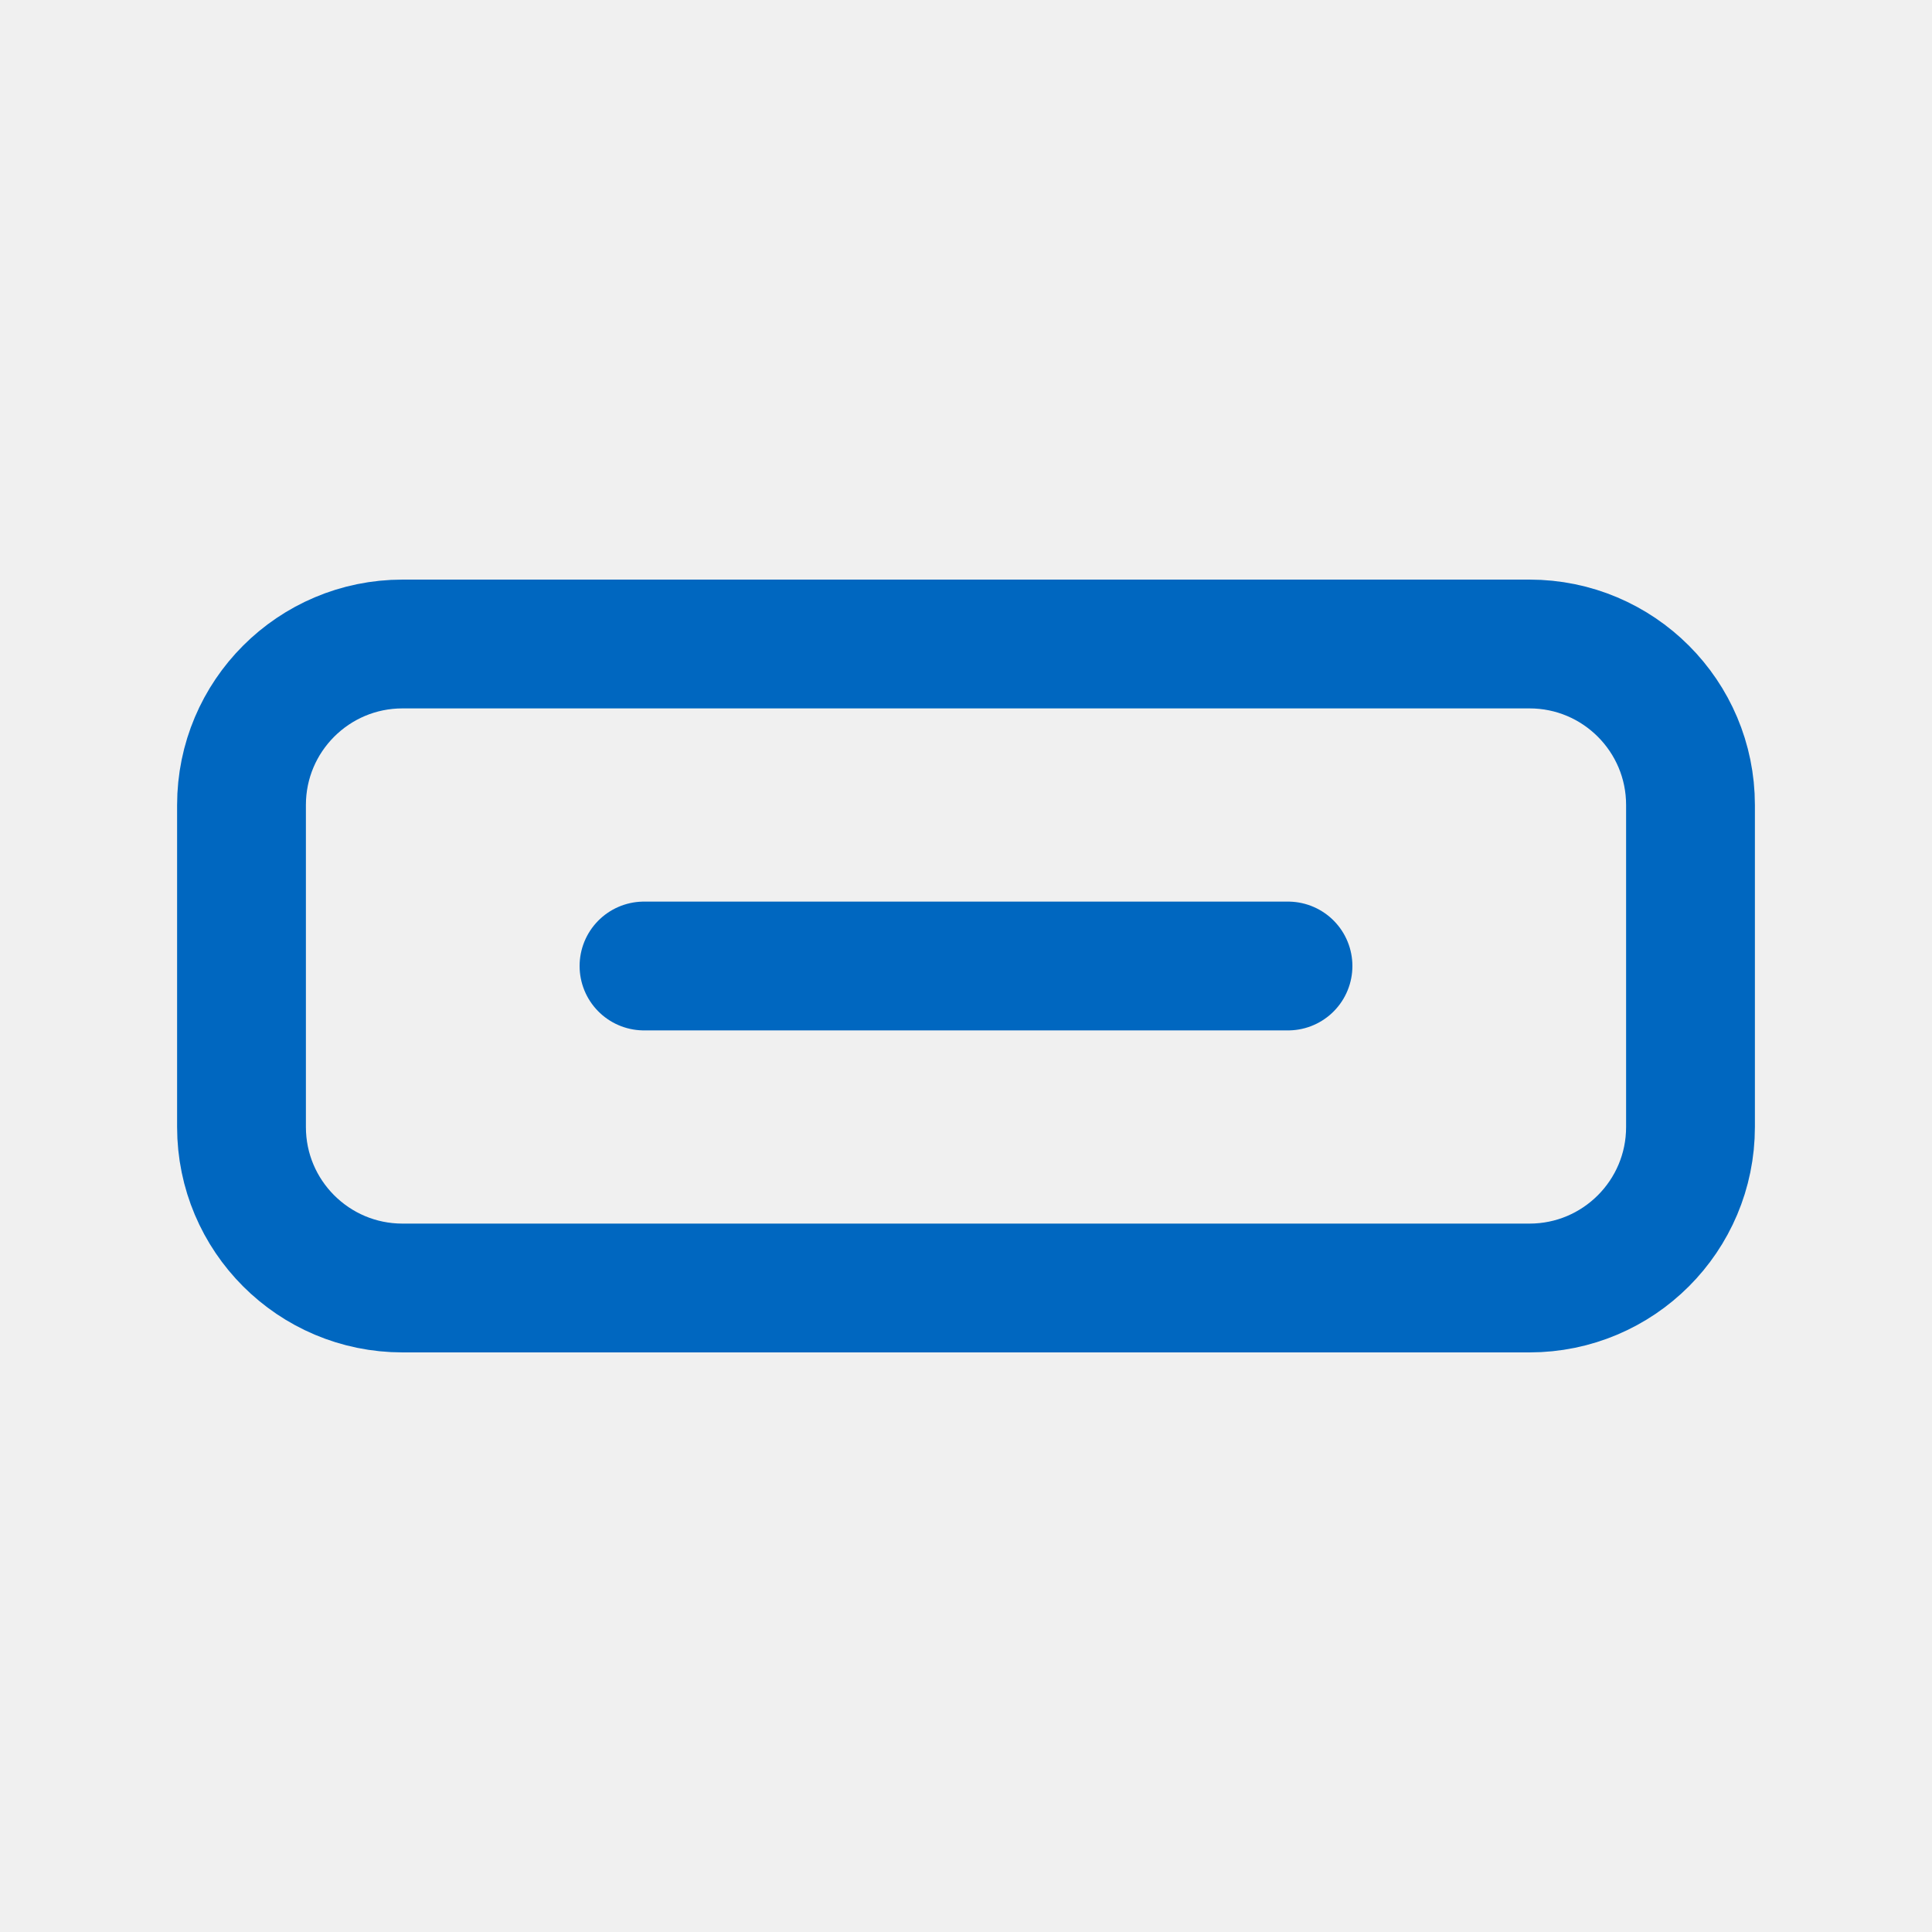
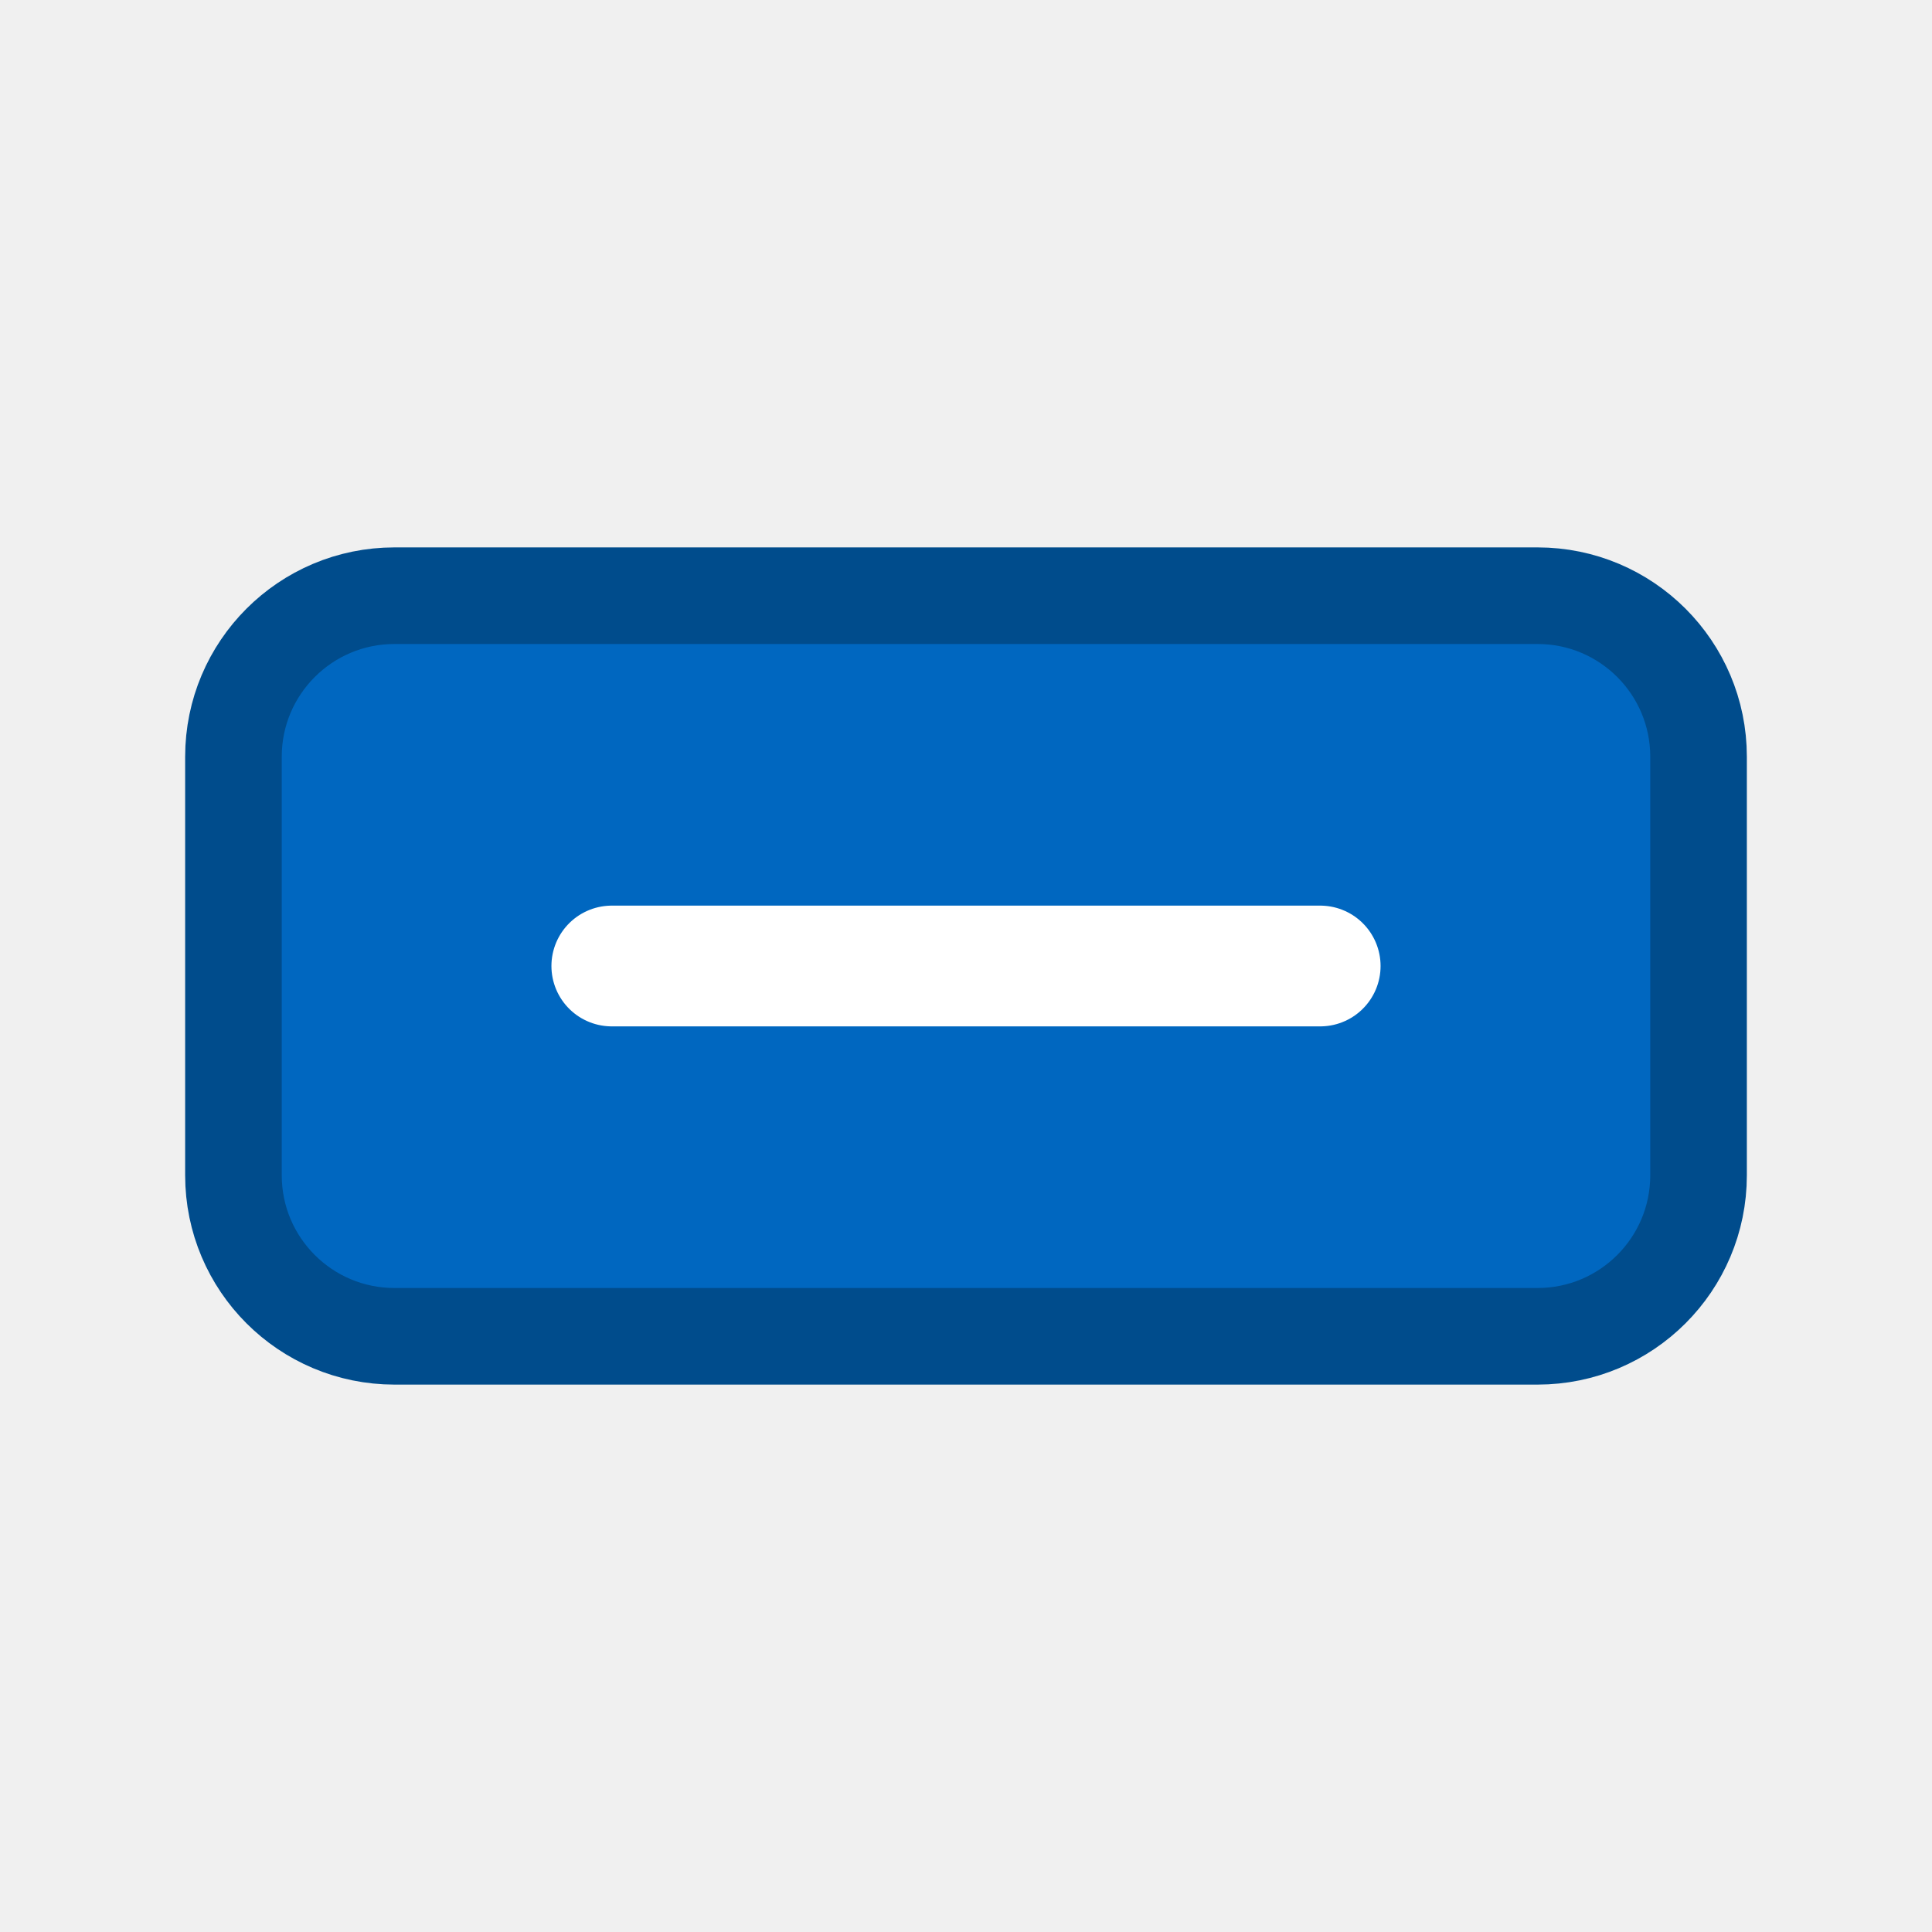
<svg xmlns="http://www.w3.org/2000/svg" viewBox="0 0 24 24">
-   <rect x="3" y="8" width="18" height="8" rx="2" fill="none" stroke="#0067c0" stroke-width="1.6" />
-   <path d="M8 12h8" stroke="#0067c0" stroke-width="1.6" stroke-linecap="round" />
+   <rect x="2.9" y="7.4" width="18.2" height="9.2" rx="2" fill="#0067c0" stroke="#004c8c" stroke-width="1.2" />
+   <path d="M7.6 12h8.8" stroke="#ffffff" stroke-width="1.5" stroke-linecap="round" />
</svg>
